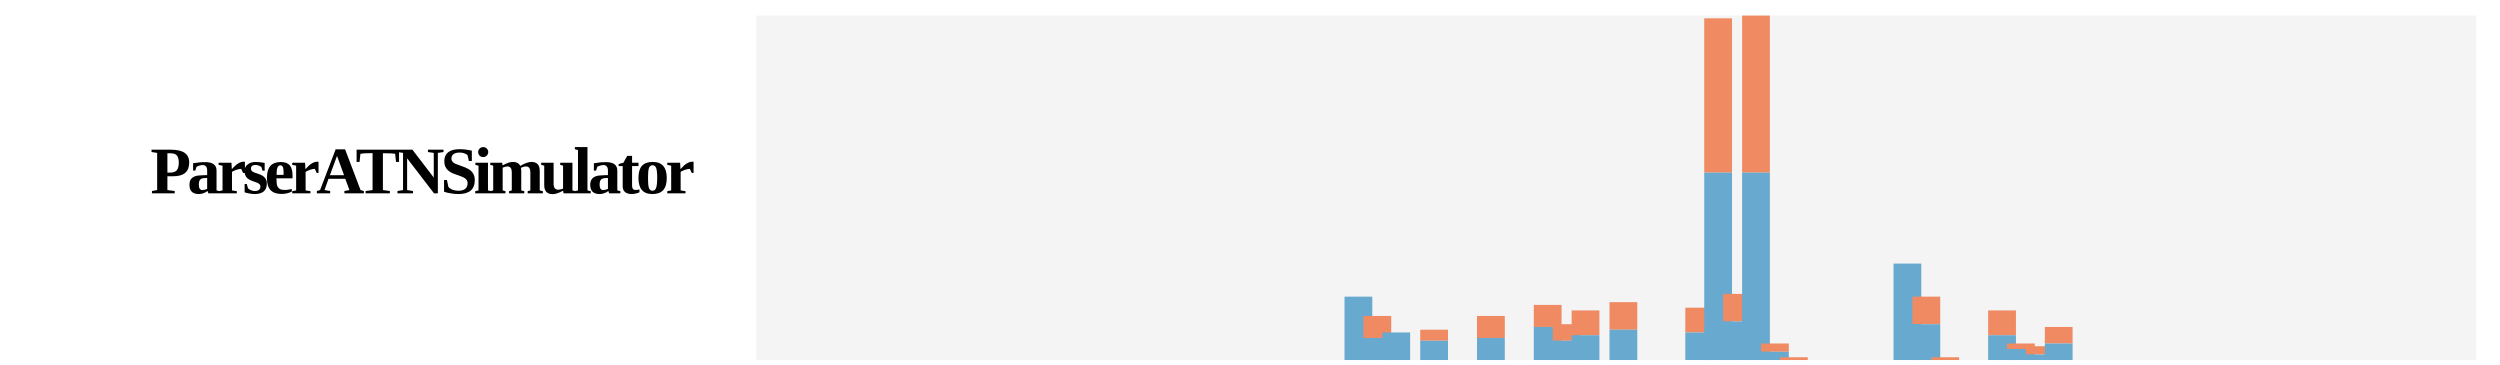
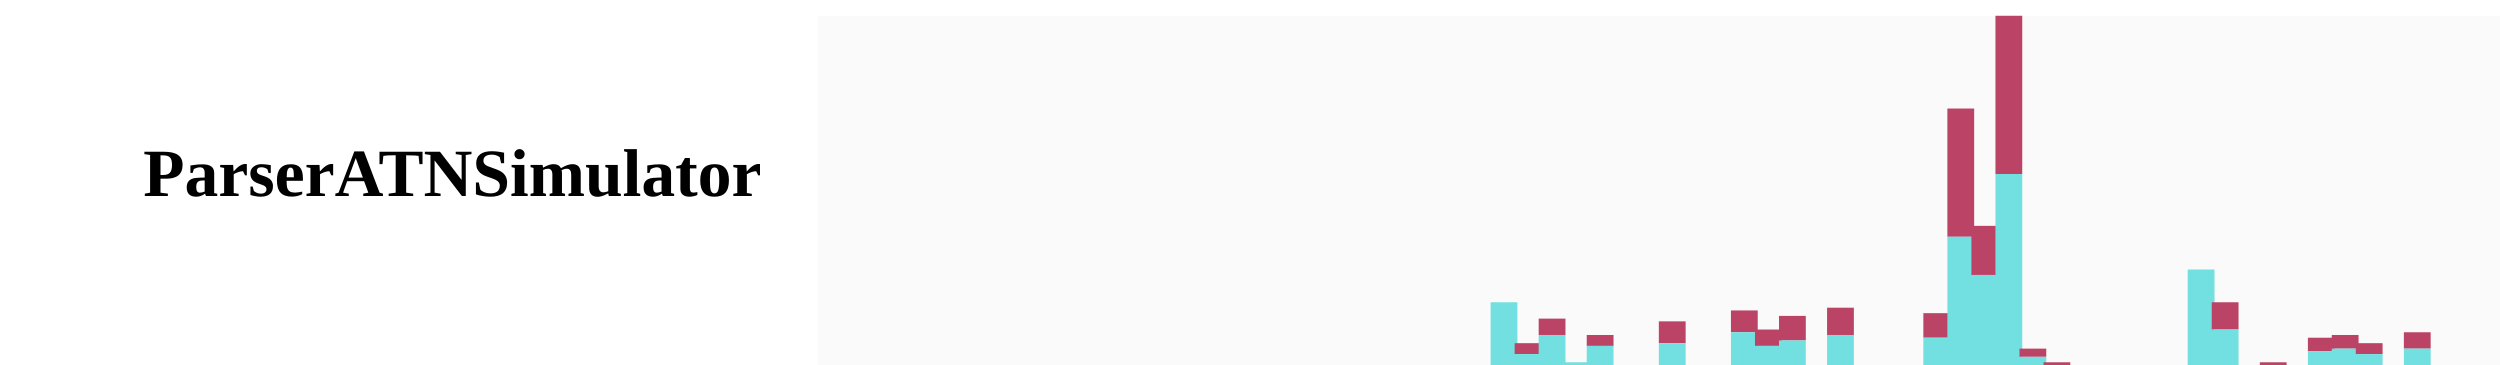
- <svg xmlns="http://www.w3.org/2000/svg" id="svg2" version="1.1" width="450" height="65.7">
-   <defs id="defs12" />
-   <text xml:space="preserve" style="font-size:40px;font-style:normal;font-weight:normal;line-height:125%;letter-spacing:0px;word-spacing:0px;fill:#000000;fill-opacity:1;stroke:none;font-family:Sans" x="17.279" y="94.684" id="text3002">
-     <tspan id="tspan3004" x="17.279" y="94.684" />
-   </text>
-   <g id="layer2" style="display:inline" transform="translate(0,-986.6598)">
-     <g class="row" transform="translate(-20.89071,989.4638)" id="g4660">
-       <rect y="0" x="157.031" width="309.576" height="62" style="fill:#f4f4f4" id="rect4662" />
-       <rect style="fill:#67a9cf;fill-opacity:1" id="rect4666" height="0" width="5" class="ast-deletions" x="262.904" y="50.592" />
-       <rect style="fill:#67a9cf;fill-opacity:1" id="rect4668" height="11.408" width="5" class="ast-additions" x="262.904" y="50.592" />
-       <rect id="rect4672" height="3.968" width="5" class="ast-deletions" x="266.311" y="54.064" style="fill:#ef8a62;fill-opacity:1" />
-       <rect style="fill:#67a9cf;fill-opacity:1" id="rect4674" height="3.968" width="5" class="ast-additions" x="266.311" y="58.032" />
-       <rect style="fill:#67a9cf;fill-opacity:1" id="rect4678" height="0.992" width="5" class="ast-deletions" x="269.718" y="57.04" />
-       <rect style="fill:#67a9cf;fill-opacity:1" id="rect4680" height="3.968" width="5" class="ast-additions" x="269.718" y="58.032" />
-       <rect id="rect4684" height="1.984" width="5" class="ast-deletions" x="276.531" y="56.544" style="fill:#ef8a62;fill-opacity:1" />
-       <rect style="fill:#67a9cf;fill-opacity:1" id="rect4686" height="3.472" width="5" class="ast-additions" x="276.531" y="58.528" />
-       <rect id="rect4690" height="3.968" width="5" class="ast-deletions" x="286.752" y="54.064" style="fill:#ef8a62;fill-opacity:1" />
-       <rect id="rect4692" height="3.968" width="5" class="ast-additions" x="286.752" y="58.032" style="fill:#67a9cf;fill-opacity:1" />
-       <rect id="rect4696" height="3.968" width="5" class="ast-deletions" x="296.973" y="52.08" style="fill:#ef8a62;fill-opacity:1" />
-       <rect id="rect4698" height="5.952" width="5" class="ast-additions" x="296.973" y="56.048" style="fill:#67a9cf;fill-opacity:1" />
-       <rect id="rect4702" height="2.976" width="5" class="ast-deletions" x="300.38" y="55.552" style="fill:#ef8a62;fill-opacity:1" />
-       <rect id="rect4704" height="3.472" width="5" class="ast-additions" x="300.38" y="58.528" style="fill:#67a9cf;fill-opacity:1" />
-       <rect id="rect4708" height="4.464" width="5" class="ast-deletions" x="303.786" y="53.072" style="fill:#ef8a62;fill-opacity:1" />
-       <rect id="rect4710" height="4.464" width="5" class="ast-additions" x="303.786" y="57.536" style="fill:#67a9cf;fill-opacity:1" />
-       <rect id="rect4714" height="4.96" width="5" class="ast-deletions" x="310.6" y="51.584" style="fill:#ef8a62;fill-opacity:1" />
-       <rect id="rect4716" height="5.456" width="5" class="ast-additions" x="310.6" y="56.544" style="fill:#67a9cf;fill-opacity:1" />
-       <rect id="rect4720" height="4.464" width="5" class="ast-deletions" x="324.248" y="52.576" style="fill:#ef8a62;fill-opacity:1" />
-       <rect id="rect4722" height="4.96" width="5" class="ast-additions" x="324.248" y="57.04" style="fill:#67a9cf;fill-opacity:1" />
-       <rect id="rect4726" height="27.776" width="5" class="ast-deletions" x="327.655" y="0.496" style="fill:#ef8a62;fill-opacity:1" />
-       <rect id="rect4728" height="33.728" width="5" class="ast-additions" x="327.655" y="28.272" style="fill:#67a9cf;fill-opacity:1" />
-       <rect id="rect4732" height="4.96" width="5" class="ast-deletions" x="331.062" y="50.096" style="fill:#ef8a62;fill-opacity:1" />
-       <rect id="rect4734" height="6.944" width="5" class="ast-additions" x="331.062" y="55.056" style="fill:#67a9cf;fill-opacity:1" />
-       <rect id="rect4738" height="28.272" width="5" class="ast-deletions" x="334.469" y="0" style="fill:#ef8a62;fill-opacity:1" />
-       <rect id="rect4740" height="33.728" width="5" class="ast-additions" x="334.469" y="28.272" style="fill:#67a9cf;fill-opacity:1" />
-       <rect id="rect4744" height="1.488" width="5" class="ast-deletions" x="337.876" y="59.024" style="fill:#ef8a62;fill-opacity:1" />
-       <rect id="rect4746" height="1.488" width="5" class="ast-additions" x="337.876" y="60.512" style="fill:#67a9cf;fill-opacity:1" />
-       <rect id="rect4750" height="0.496" width="5" class="ast-deletions" x="341.283" y="61.504" style="fill:#ef8a62;fill-opacity:1" />
-       <rect id="rect4752" height="0" width="5" class="ast-additions" x="341.283" y="62" />
-       <rect id="rect4756" height="0" width="5" class="ast-deletions" x="361.724" y="44.64" />
-       <rect id="rect4758" height="17.36" width="5" class="ast-additions" x="361.724" y="44.64" style="fill:#67a9cf;fill-opacity:1" />
-       <rect id="rect4762" height="4.96" width="5" class="ast-deletions" x="365.131" y="50.592" style="fill:#ef8a62;fill-opacity:1" />
-       <rect id="rect4764" height="6.448" width="5" class="ast-additions" x="365.131" y="55.552" style="fill:#67a9cf;fill-opacity:1" />
-       <rect id="rect4768" height="0.496" width="5" class="ast-deletions" x="368.538" y="61.504" style="fill:#ef8a62;fill-opacity:1" />
-       <rect id="rect4770" height="0" width="5" class="ast-additions" x="368.538" y="62" />
-       <rect id="rect4774" height="4.464" width="5" class="ast-deletions" x="378.758" y="53.072" style="fill:#ef8a62;fill-opacity:1" />
-       <rect id="rect4776" height="4.464" width="5" class="ast-additions" x="378.758" y="57.536" style="fill:#67a9cf;fill-opacity:1" />
-       <rect id="rect4780" height="0.992" width="5" class="ast-deletions" x="382.145" y="59.024" style="fill:#ef8a62;fill-opacity:1" />
-       <rect id="rect4782" height="1.984" width="5" class="ast-additions" x="382.145" y="60.016" style="fill:#67a9cf;fill-opacity:1" />
-       <rect id="rect4786" height="1.488" width="5" class="ast-deletions" x="385.552" y="59.52" style="fill:#ef8a62;fill-opacity:1" />
-       <rect id="rect4788" height="0.992" width="5" class="ast-additions" x="385.552" y="61.008" style="fill:#67a9cf;fill-opacity:1" />
-       <rect id="rect4792" height="2.976" width="5" class="ast-deletions" x="388.959" y="56.048" style="fill:#ef8a62;fill-opacity:1" />
-       <rect id="rect4794" height="2.976" width="5" class="ast-additions" x="388.959" y="59.024" style="fill:#67a9cf;fill-opacity:1" />
-       <text style="text-anchor:end" class="type-title" y="32" dy="0" x="146" id="text4886">
-         <tspan style="font-weight:bold;letter-spacing:-0.69px;-inkscape-font-specification:Sans Bold" id="tspan3470">ParserATNSimulator</tspan>
-       </text>
+ <svg xmlns="http://www.w3.org/2000/svg" class="main-figure" width="450" height="65.7" version="1.1" id="svg2">
+   <defs id="defs366" />
+   <g class="row" id="g4" transform="matrix(1.013909,0,0,1.013909,-4.879438,2.837628)">
+     <g id="g3345" transform="matrix(0.2642825,0,0,1,110.3576,0)">
+       <rect y="0" id="rect6" style="fill:#fafafa" height="62" width="1130" x="150" />
+       <g id="g8" transform="translate(601.9423,50.85938)" class="cell">
+         <rect y="0" x="0" id="rect10" style="fill:#bb4466" height="0" width="18" class="ast-deletions" />
+         <rect y="0" x="0" id="rect12" style="fill:#72e0e0" height="11.141" width="18" class="ast-additions" />
+       </g>
+       <g id="g14" transform="translate(618.0866,58.125)" class="cell">
+         <rect y="0" x="0" id="rect16" style="fill:#bb4466" height="1.938" width="18" class="ast-deletions" />
+         <rect y="0" x="0" id="rect18" style="fill:#72e0e0" height="1.938" transform="translate(0,1.9375)" width="18" class="ast-additions" />
+       </g>
+       <g id="g20" transform="translate(634.2308,53.76562)" class="cell">
+         <rect y="0" x="0" id="rect22" style="fill:#bb4466" height="2.906" width="18" class="ast-deletions" />
+         <rect y="0" x="0" id="rect24" style="fill:#72e0e0" height="5.328" transform="translate(0,2.90625)" width="18" class="ast-additions" />
+       </g>
+       <g id="g26" transform="translate(650.375,61.51562)" class="cell">
+         <rect y="0" x="0" id="rect28" style="fill:#bb4466" height="0" width="18" class="ast-deletions" />
+         <rect y="0" x="0" id="rect30" style="fill:#72e0e0" height="0.484" width="18" class="ast-additions" />
+       </g>
+       <g id="g32" transform="translate(666.5193,56.67188)" class="cell">
+         <rect y="0" x="0" id="rect34" style="fill:#bb4466" height="1.938" width="18" class="ast-deletions" />
+         <rect y="0" x="0" id="rect36" style="fill:#72e0e0" height="3.391" transform="translate(0,1.9375)" width="18" class="ast-additions" />
+       </g>
+       <g id="g38" transform="translate(714.952,54.25)" class="cell">
+         <rect y="0" x="0" id="rect40" style="fill:#bb4466" height="3.875" width="18" class="ast-deletions" />
+         <rect y="0" x="0" id="rect42" style="fill:#72e0e0" height="3.875" transform="translate(0,3.875)" width="18" class="ast-additions" />
+       </g>
+       <g id="g44" transform="translate(763.3846,52.3125)" class="cell">
+         <rect y="0" x="0" id="rect46" style="fill:#bb4466" height="3.875" width="18" class="ast-deletions" />
+         <rect y="0" x="0" id="rect48" style="fill:#72e0e0" height="5.812" transform="translate(0,3.875)" width="18" class="ast-additions" />
+       </g>
+       <g id="g50" transform="translate(779.5289,55.70312)" class="cell">
+         <rect y="0" x="0" id="rect52" style="fill:#bb4466" height="2.906" width="18" class="ast-deletions" />
+         <rect y="0" x="0" id="rect54" style="fill:#72e0e0" height="3.391" transform="translate(0,2.90625)" width="18" class="ast-additions" />
+       </g>
+       <g id="g56" transform="translate(795.6731,53.28125)" class="cell">
+         <rect y="0" x="0" id="rect58" style="fill:#bb4466" height="4.359" width="18" class="ast-deletions" />
+         <rect y="0" x="0" id="rect60" style="fill:#72e0e0" height="4.359" transform="translate(0,4.359375)" width="18" class="ast-additions" />
+       </g>
+       <g id="g62" transform="translate(827.9616,51.82812)" class="cell">
+         <rect y="0" x="0" id="rect64" style="fill:#bb4466" height="4.844" width="18" class="ast-deletions" />
+         <rect y="0" x="0" id="rect66" style="fill:#72e0e0" height="5.328" transform="translate(0,4.84375)" width="18" class="ast-additions" />
+       </g>
+       <g id="g68" transform="translate(892.6346,52.79688)" class="cell">
+         <rect y="0" x="0" id="rect70" style="fill:#bb4466" height="4.359" width="18" class="ast-deletions" />
+         <rect y="0" x="0" id="rect72" style="fill:#72e0e0" height="4.844" transform="translate(0,4.359375)" width="18" class="ast-additions" />
+       </g>
+       <g id="g74" transform="translate(908.7788,16.46875)" class="cell">
+         <rect y="0" x="0" id="rect76" style="fill:#bb4466" height="22.766" width="18" class="ast-deletions" />
+         <rect y="0" x="0" id="rect78" style="fill:#72e0e0" height="22.766" transform="translate(0,22.76562)" width="18" class="ast-additions" />
+       </g>
+       <g id="g80" transform="translate(924.923,37.29688)" class="cell">
+         <rect y="0" x="0" id="rect82" style="fill:#bb4466" height="8.719" width="18" class="ast-deletions" />
+         <rect y="0" x="0" id="rect84" style="fill:#72e0e0" height="15.984" transform="translate(0,8.71875)" width="18" class="ast-additions" />
+       </g>
+       <g id="g86" transform="translate(941.0673,0)" class="cell">
+         <rect y="0" x="0" id="rect88" style="fill:#bb4466" height="28.094" width="18" class="ast-deletions" />
+         <rect y="0" x="0" id="rect90" style="fill:#72e0e0" height="33.906" transform="translate(0,28.09375)" width="18" class="ast-additions" />
+       </g>
+       <g id="g92" transform="translate(957.2115,59.09375)" class="cell">
+         <rect y="0" x="0" id="rect94" style="fill:#bb4466" height="1.453" width="18" class="ast-deletions" />
+         <rect y="0" x="0" id="rect96" style="fill:#72e0e0" height="1.453" transform="translate(0,1.453125)" width="18" class="ast-additions" />
+       </g>
+       <g id="g98" transform="translate(973.3557,61.51562)" class="cell">
+         <rect y="0" x="0" id="rect100" style="fill:#bb4466" height="0.484" width="18" class="ast-deletions" />
+         <rect y="0" x="0" id="rect102" style="fill:#72e0e0" height="0" transform="translate(0,0.484375)" width="18" class="ast-additions" />
+       </g>
+       <g id="g104" transform="translate(1070.221,45.04688)" class="cell">
+         <rect y="0" x="0" id="rect106" style="fill:#bb4466" height="0" width="18" class="ast-deletions" />
+         <rect y="0" x="0" id="rect108" style="fill:#72e0e0" height="16.953" width="18" class="ast-additions" />
+       </g>
+       <g id="g110" transform="translate(1086.365,50.85938)" class="cell">
+         <rect y="0" x="0" id="rect112" style="fill:#bb4466" height="4.844" width="18" class="ast-deletions" />
+         <rect y="0" x="0" id="rect114" style="fill:#72e0e0" height="6.297" transform="translate(0,4.84375)" width="18" class="ast-additions" />
+       </g>
+       <g id="g116" transform="translate(1118.654,61.51562)" class="cell">
+         <rect y="0" x="0" id="rect118" style="fill:#bb4466" height="0.484" width="18" class="ast-deletions" />
+         <rect y="0" x="0" id="rect120" style="fill:#72e0e0" height="0" transform="translate(0,0.484375)" width="18" class="ast-additions" />
+       </g>
+       <g id="g122" transform="translate(1150.942,57.15625)" class="cell">
+         <rect y="0" x="0" id="rect124" style="fill:#bb4466" height="2.422" width="18" class="ast-deletions" />
+         <rect y="0" x="0" id="rect126" style="fill:#72e0e0" height="2.422" transform="translate(0,2.421875)" width="18" class="ast-additions" />
+       </g>
+       <g id="g128" transform="translate(1166.99,56.67188)" class="cell">
+         <rect y="0" x="0" id="rect130" style="fill:#bb4466" height="2.422" width="18" class="ast-deletions" />
+         <rect y="0" x="0" id="rect132" style="fill:#72e0e0" height="2.906" transform="translate(0,2.421875)" width="18" class="ast-additions" />
+       </g>
+       <g id="g134" transform="translate(1183.135,58.125)" class="cell">
+         <rect y="0" x="0" id="rect136" style="fill:#bb4466" height="1.938" width="18" class="ast-deletions" />
+         <rect y="0" x="0" id="rect138" style="fill:#72e0e0" height="1.938" transform="translate(0,1.9375)" width="18" class="ast-additions" />
+       </g>
+       <g id="g140" transform="translate(1215.423,56.1875)" class="cell">
+         <rect y="0" x="0" id="rect142" style="fill:#bb4466" height="2.906" width="18" class="ast-deletions" />
+         <rect y="0" x="0" id="rect144" style="fill:#72e0e0" height="2.906" transform="translate(0,2.90625)" width="18" class="ast-additions" />
+       </g>
    </g>
+     <text class="type-title" y="32" dy="1.5862176e-37" x="140" style="font-weight:bold;text-anchor:end;display:block" id="text146">ParserATNSimulator</text>
  </g>
</svg>
